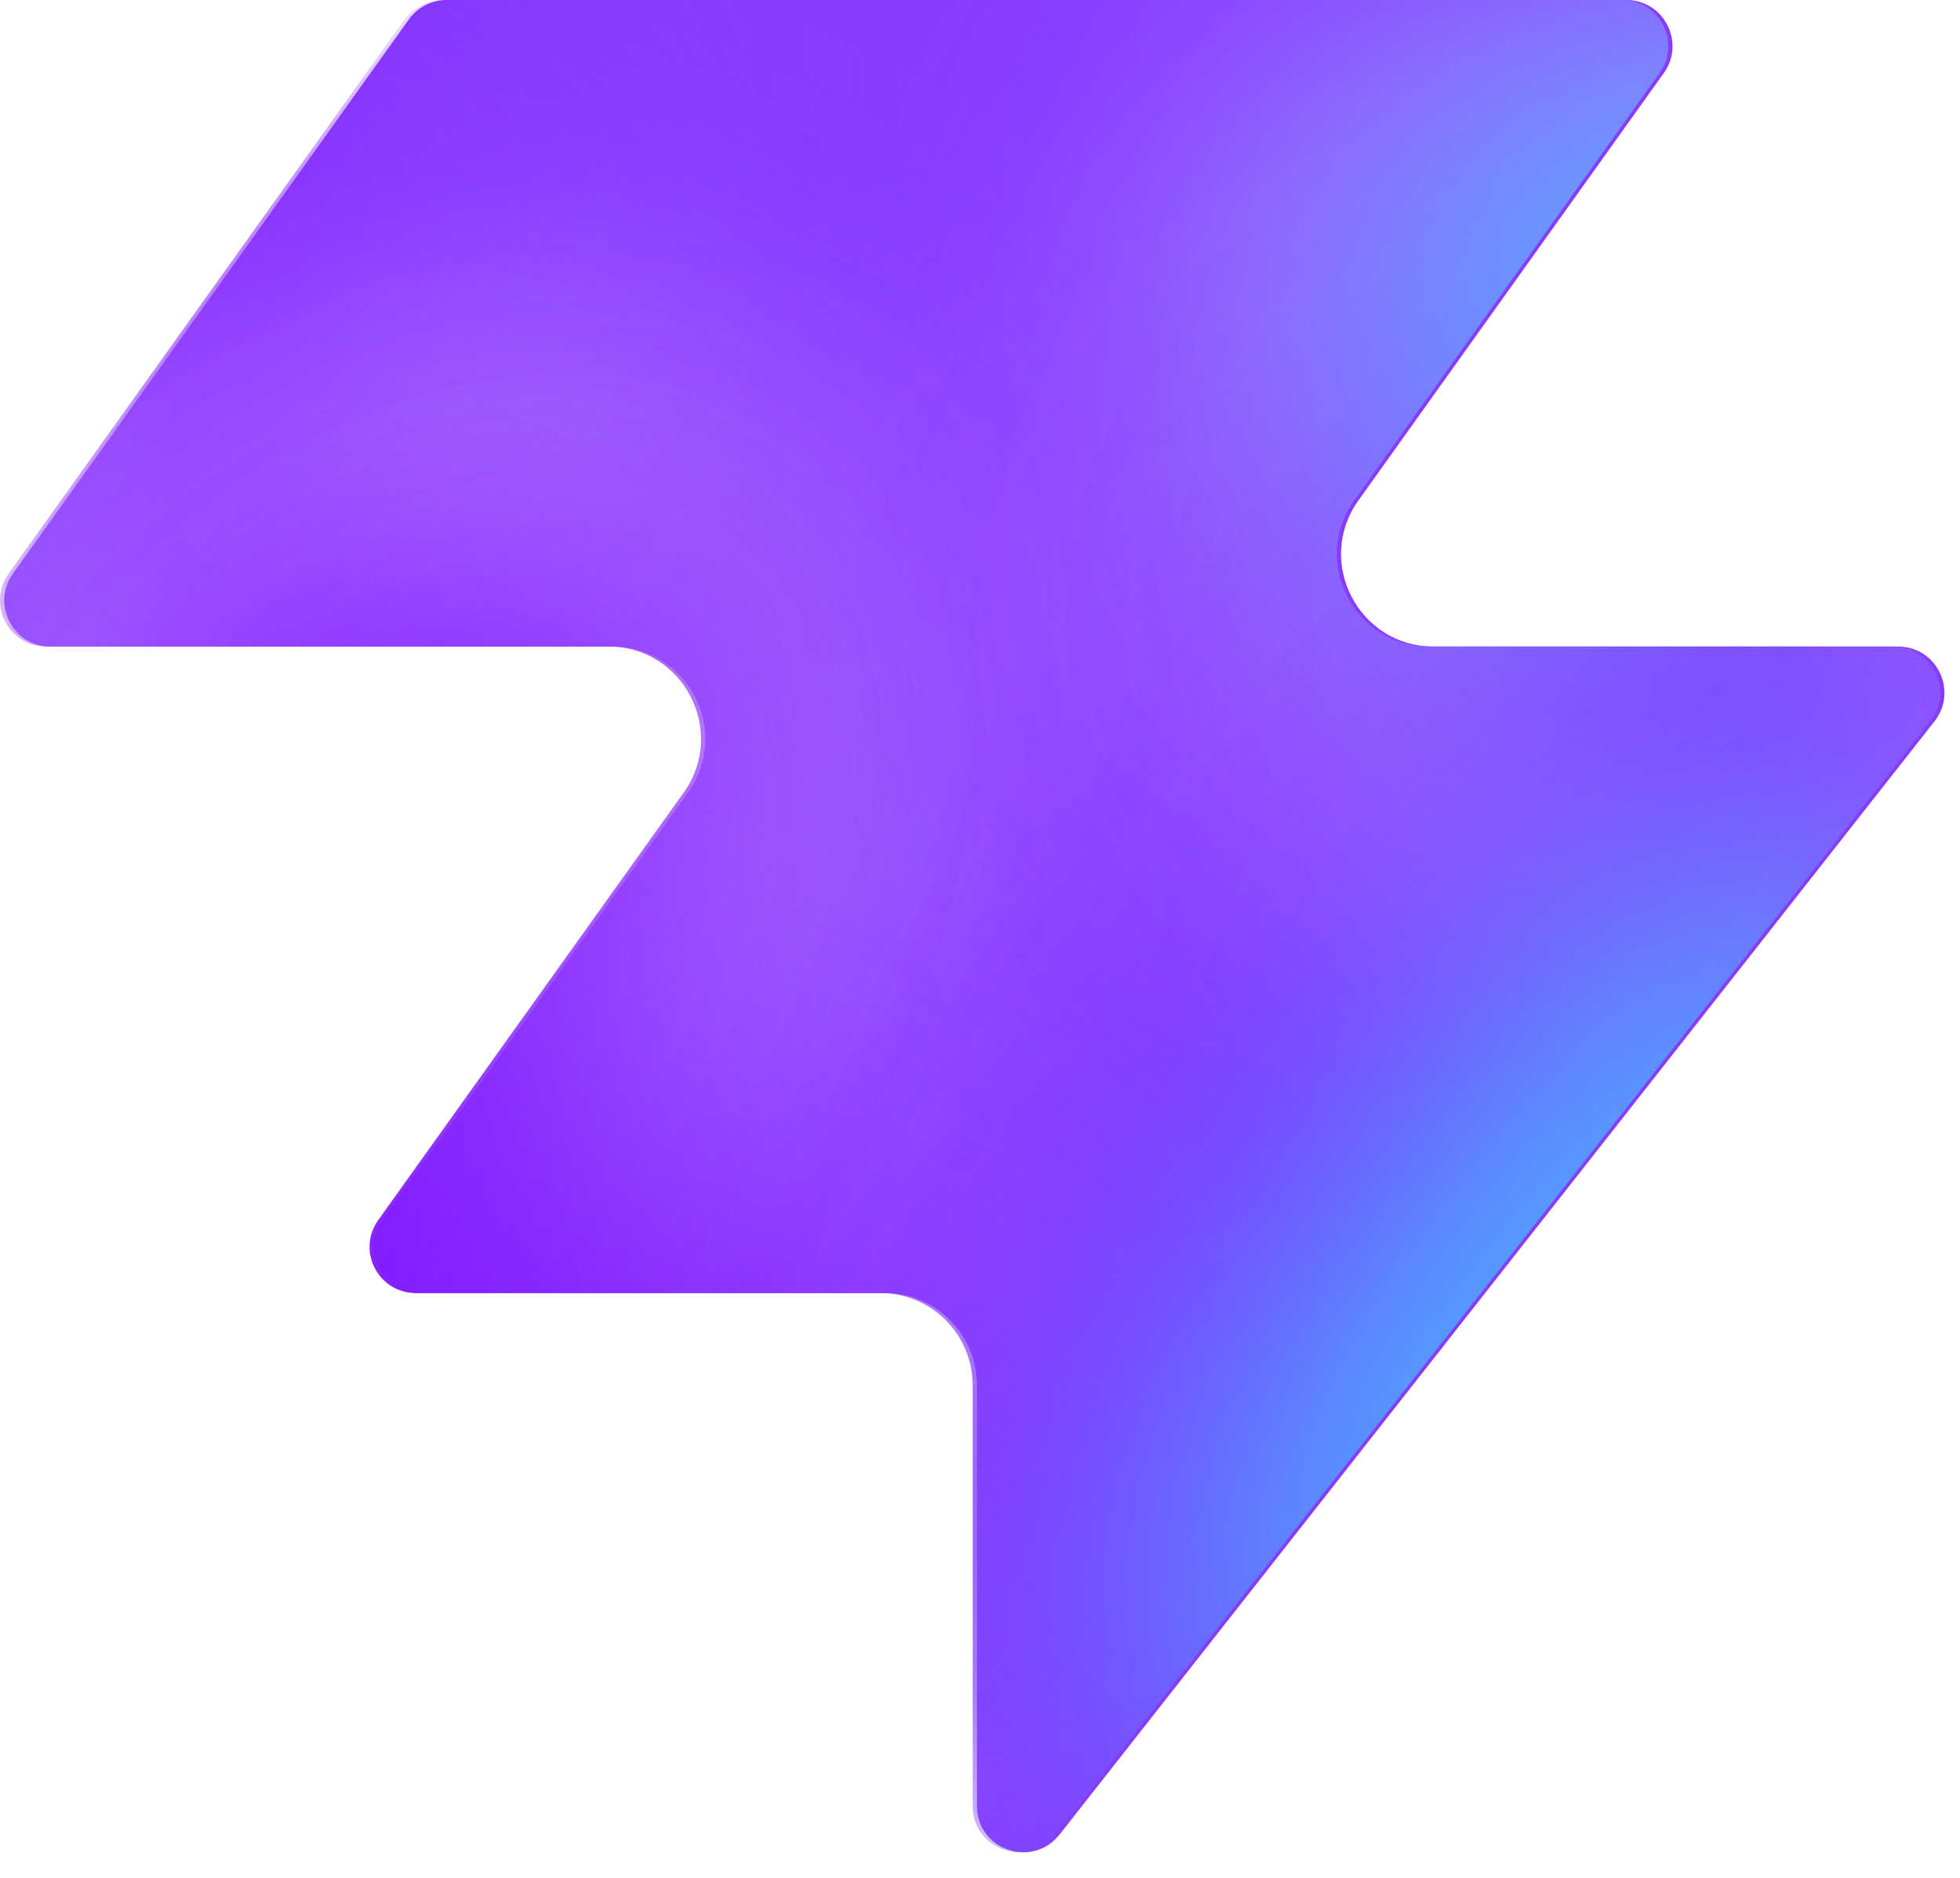
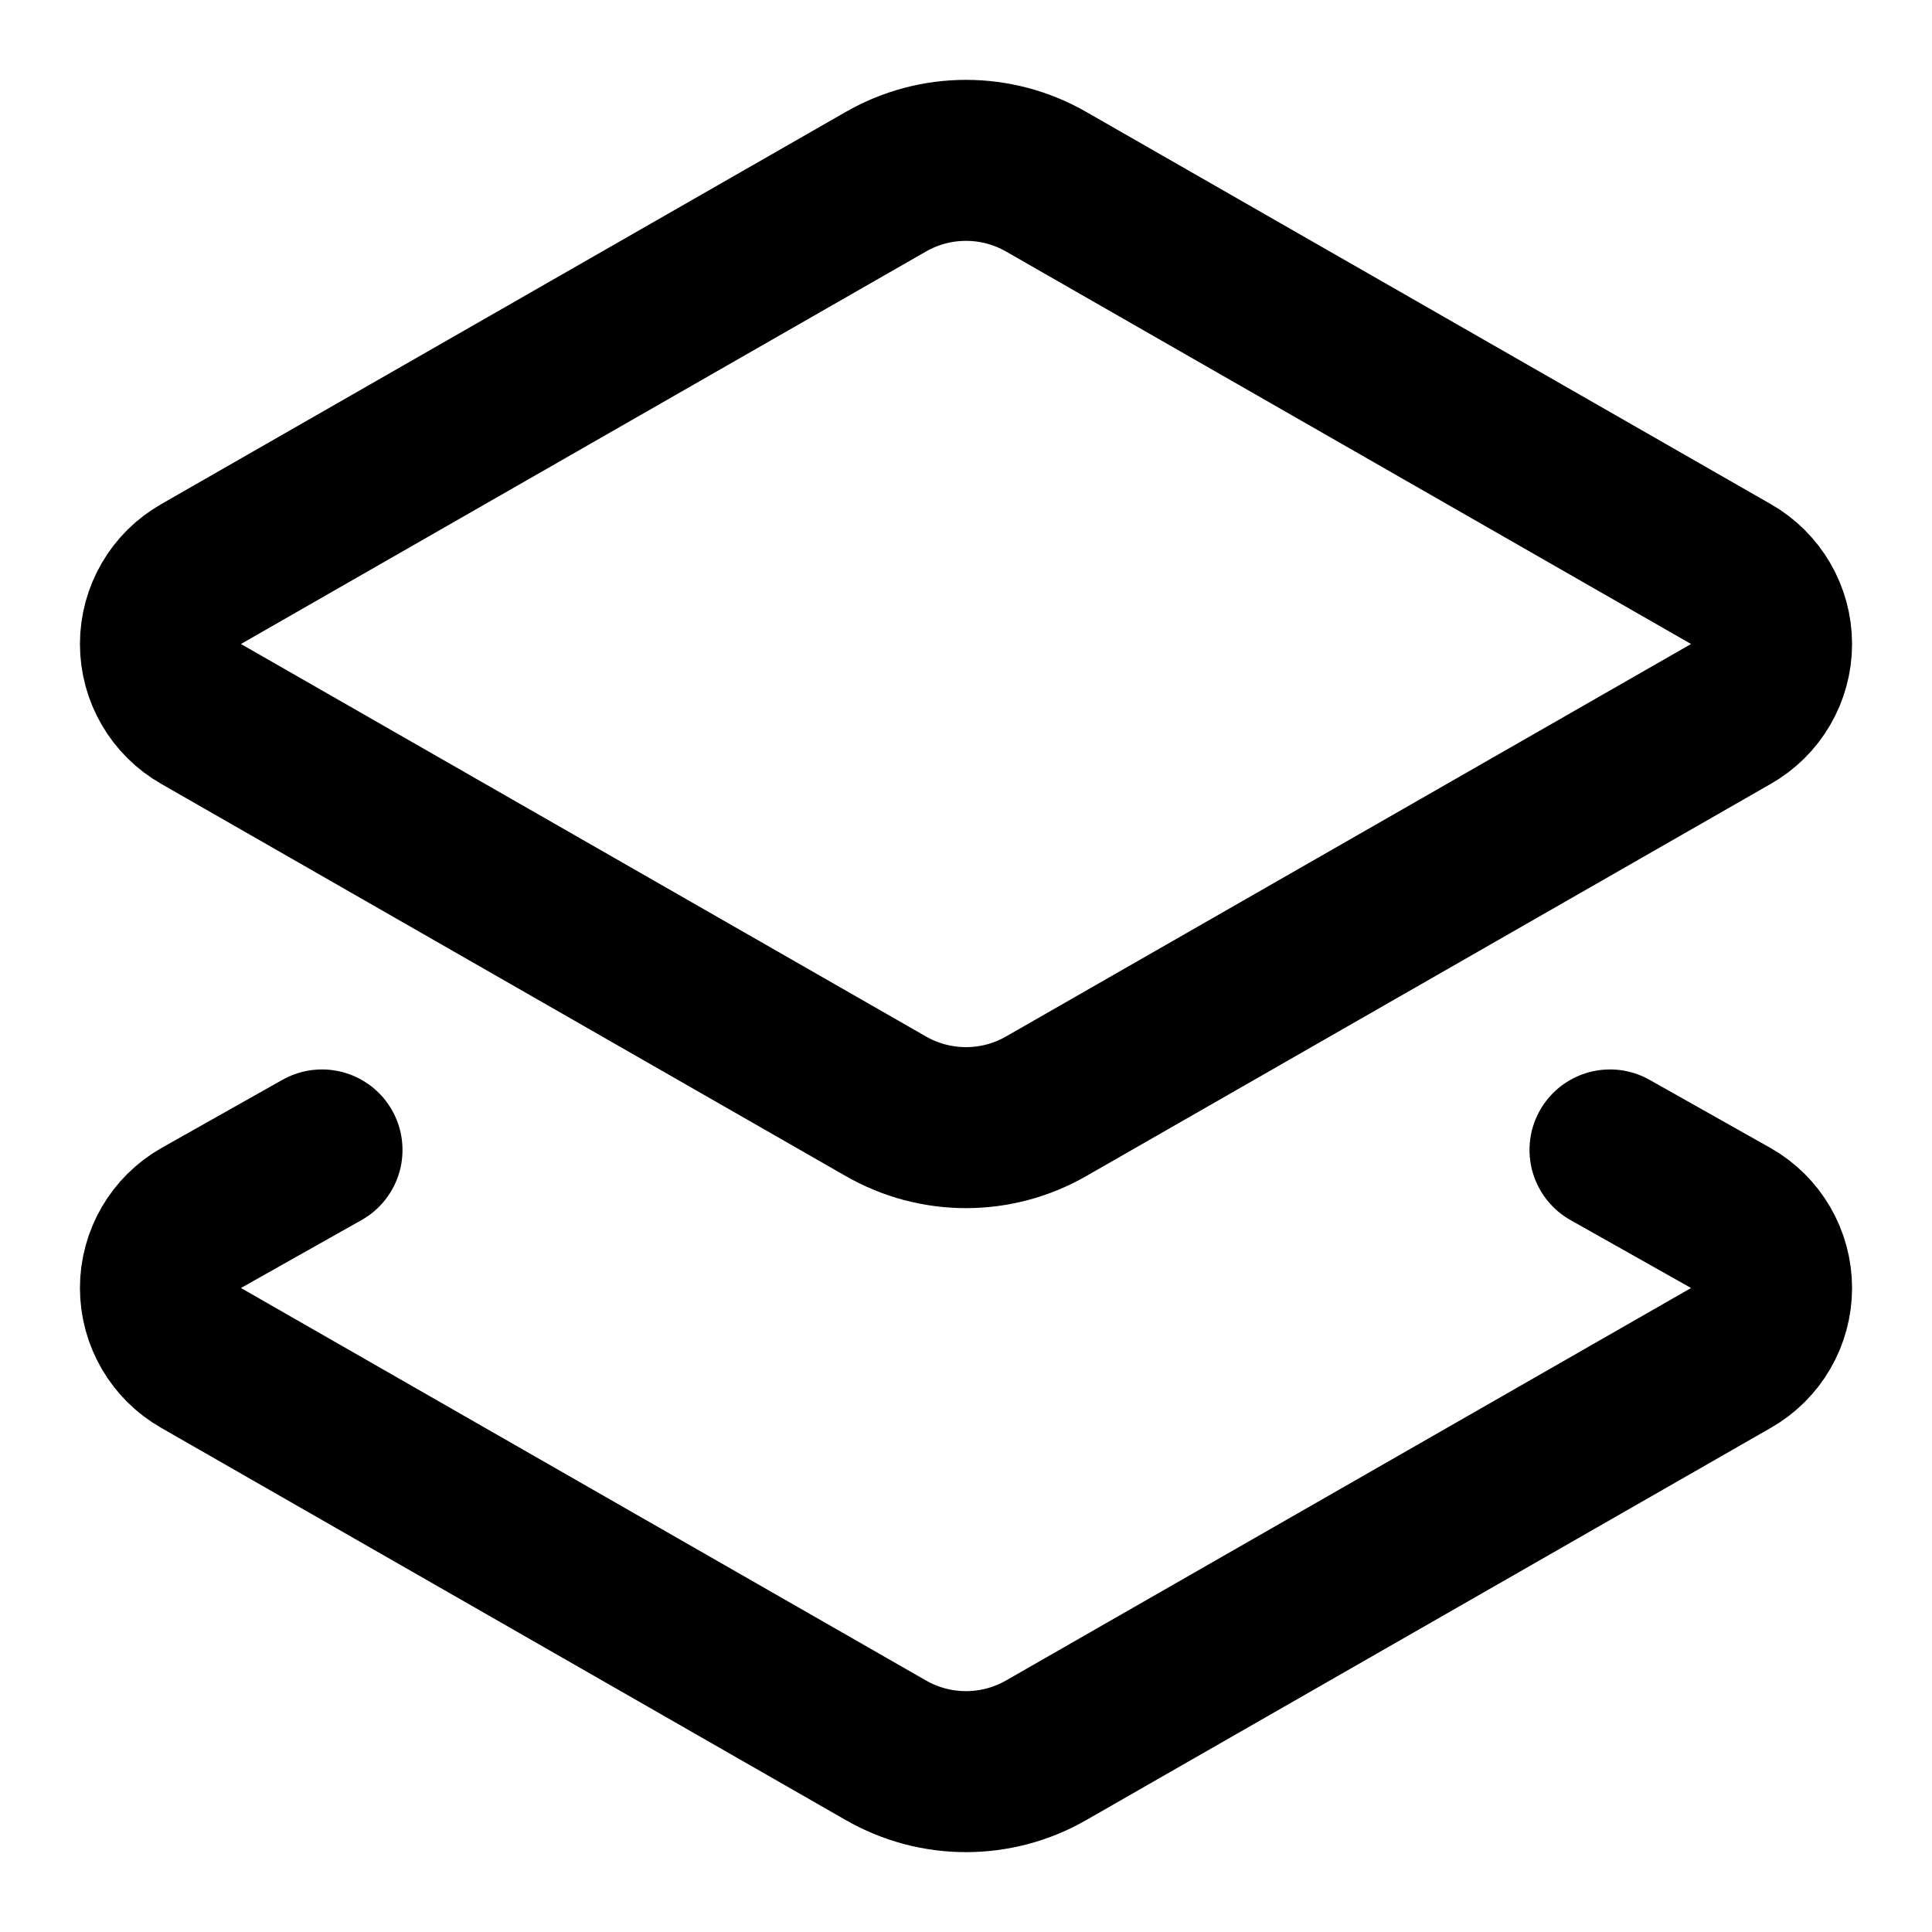
- <svg xmlns="http://www.w3.org/2000/svg" width="48" height="46" fill="none" viewBox="0 0 48 46">
-   <path fill="#863bff" d="M25.946 44.938c-.664.845-2.021.375-2.021-.698V33.937a2.26 2.26 0 0 0-2.262-2.262H10.287c-.92 0-1.456-1.04-.92-1.788l7.48-10.471c1.07-1.497 0-3.578-1.842-3.578H1.237c-.92 0-1.456-1.04-.92-1.788L10.013.474c.214-.297.556-.474.92-.474h28.894c.92 0 1.456 1.04.92 1.788l-7.48 10.471c-1.07 1.498 0 3.579 1.842 3.579h11.377c.943 0 1.473 1.088.89 1.83L25.947 44.94z" style="fill:#863bff;fill:color(display-p3 .525 .23 1);fill-opacity:1" />
-   <mask id="a" width="48" height="46" x="0" y="0" maskUnits="userSpaceOnUse" style="mask-type:alpha">
-     <path fill="#000" d="M25.842 44.938c-.664.844-2.021.375-2.021-.698V33.937a2.26 2.26 0 0 0-2.262-2.262H10.183c-.92 0-1.456-1.04-.92-1.788l7.48-10.471c1.07-1.498 0-3.579-1.842-3.579H1.133c-.92 0-1.456-1.04-.92-1.787L9.91.473c.214-.297.556-.474.92-.474h28.894c.92 0 1.456 1.04.92 1.788l-7.48 10.471c-1.07 1.498 0 3.578 1.842 3.578h11.377c.943 0 1.473 1.088.89 1.832L25.843 44.94z" style="fill:#000;fill-opacity:1" />
-   </mask>
-   <g mask="url(#a)">
-     <g filter="url(#b)">
-       <ellipse cx="5.508" cy="14.704" fill="#ede6ff" rx="5.508" ry="14.704" style="fill:#ede6ff;fill:color(display-p3 .927 .903 1);fill-opacity:1" transform="matrix(.00324 1 1 -.00324 -4.47 31.516)" />
-     </g>
-     <g filter="url(#c)">
-       <ellipse cx="10.399" cy="29.851" fill="#ede6ff" rx="10.399" ry="29.851" style="fill:#ede6ff;fill:color(display-p3 .927 .903 1);fill-opacity:1" transform="matrix(.00324 1 1 -.00324 -39.328 7.883)" />
-     </g>
-     <g filter="url(#d)">
-       <ellipse cx="5.508" cy="30.487" fill="#7e14ff" rx="5.508" ry="30.487" style="fill:#7e14ff;fill:color(display-p3 .492 .077 1);fill-opacity:1" transform="rotate(89.814 -25.913 -14.639)scale(1 -1)" />
-     </g>
-     <g filter="url(#e)">
-       <ellipse cx="5.508" cy="30.599" fill="#7e14ff" rx="5.508" ry="30.599" style="fill:#7e14ff;fill:color(display-p3 .492 .077 1);fill-opacity:1" transform="rotate(89.814 -32.644 -3.334)scale(1 -1)" />
-     </g>
-     <g filter="url(#f)">
-       <ellipse cx="5.508" cy="30.599" fill="#7e14ff" rx="5.508" ry="30.599" style="fill:#7e14ff;fill:color(display-p3 .492 .077 1);fill-opacity:1" transform="matrix(.00324 1 1 -.00324 -34.34 30.47)" />
-     </g>
-     <g filter="url(#g)">
-       <ellipse cx="14.072" cy="22.078" fill="#ede6ff" rx="14.072" ry="22.078" style="fill:#ede6ff;fill:color(display-p3 .927 .903 1);fill-opacity:1" transform="rotate(93.35 24.506 48.493)scale(-1 1)" />
-     </g>
-     <g filter="url(#h)">
-       <ellipse cx="3.47" cy="21.501" fill="#7e14ff" rx="3.47" ry="21.501" style="fill:#7e14ff;fill:color(display-p3 .492 .077 1);fill-opacity:1" transform="rotate(89.009 28.708 47.59)scale(-1 1)" />
-     </g>
-     <g filter="url(#i)">
-       <ellipse cx="3.47" cy="21.501" fill="#7e14ff" rx="3.47" ry="21.501" style="fill:#7e14ff;fill:color(display-p3 .492 .077 1);fill-opacity:1" transform="rotate(89.009 28.708 47.59)scale(-1 1)" />
-     </g>
-     <g filter="url(#j)">
-       <ellipse cx=".387" cy="8.972" fill="#7e14ff" rx="4.407" ry="29.108" style="fill:#7e14ff;fill:color(display-p3 .492 .077 1);fill-opacity:1" transform="rotate(39.51 .387 8.972)" />
-     </g>
-     <g filter="url(#k)">
-       <ellipse cx="47.523" cy="-6.092" fill="#7e14ff" rx="4.407" ry="29.108" style="fill:#7e14ff;fill:color(display-p3 .492 .077 1);fill-opacity:1" transform="rotate(37.892 47.523 -6.092)" />
-     </g>
-     <g filter="url(#l)">
-       <ellipse cx="41.412" cy="6.333" fill="#47bfff" rx="5.971" ry="9.665" style="fill:#47bfff;fill:color(display-p3 .28 .748 1);fill-opacity:1" transform="rotate(37.892 41.412 6.333)" />
-     </g>
-     <g filter="url(#m)">
-       <ellipse cx="-1.879" cy="38.332" fill="#7e14ff" rx="4.407" ry="29.108" style="fill:#7e14ff;fill:color(display-p3 .492 .077 1);fill-opacity:1" transform="rotate(37.892 -1.88 38.332)" />
-     </g>
-     <g filter="url(#n)">
-       <ellipse cx="-1.879" cy="38.332" fill="#7e14ff" rx="4.407" ry="29.108" style="fill:#7e14ff;fill:color(display-p3 .492 .077 1);fill-opacity:1" transform="rotate(37.892 -1.88 38.332)" />
-     </g>
-     <g filter="url(#o)">
-       <ellipse cx="35.651" cy="29.907" fill="#7e14ff" rx="4.407" ry="29.108" style="fill:#7e14ff;fill:color(display-p3 .492 .077 1);fill-opacity:1" transform="rotate(37.892 35.651 29.907)" />
-     </g>
-     <g filter="url(#p)">
-       <ellipse cx="38.418" cy="32.4" fill="#47bfff" rx="5.971" ry="15.297" style="fill:#47bfff;fill:color(display-p3 .28 .748 1);fill-opacity:1" transform="rotate(37.892 38.418 32.4)" />
-     </g>
-   </g>
-   <defs>
-     <filter id="b" width="60.045" height="41.654" x="-19.77" y="16.149" color-interpolation-filters="sRGB" filterUnits="userSpaceOnUse">
-       <feFlood flood-opacity="0" result="BackgroundImageFix" />
-       <feBlend in="SourceGraphic" in2="BackgroundImageFix" result="shape" />
-       <feGaussianBlur result="effect1_foregroundBlur_2002_17158" stdDeviation="7.659" />
-     </filter>
-     <filter id="c" width="90.34" height="51.437" x="-54.613" y="-7.533" color-interpolation-filters="sRGB" filterUnits="userSpaceOnUse">
-       <feFlood flood-opacity="0" result="BackgroundImageFix" />
-       <feBlend in="SourceGraphic" in2="BackgroundImageFix" result="shape" />
-       <feGaussianBlur result="effect1_foregroundBlur_2002_17158" stdDeviation="7.659" />
-     </filter>
-     <filter id="d" width="79.355" height="29.4" x="-49.64" y="2.03" color-interpolation-filters="sRGB" filterUnits="userSpaceOnUse">
-       <feFlood flood-opacity="0" result="BackgroundImageFix" />
-       <feBlend in="SourceGraphic" in2="BackgroundImageFix" result="shape" />
-       <feGaussianBlur result="effect1_foregroundBlur_2002_17158" stdDeviation="4.596" />
-     </filter>
-     <filter id="e" width="79.579" height="29.4" x="-45.045" y="20.029" color-interpolation-filters="sRGB" filterUnits="userSpaceOnUse">
-       <feFlood flood-opacity="0" result="BackgroundImageFix" />
-       <feBlend in="SourceGraphic" in2="BackgroundImageFix" result="shape" />
-       <feGaussianBlur result="effect1_foregroundBlur_2002_17158" stdDeviation="4.596" />
-     </filter>
-     <filter id="f" width="79.579" height="29.4" x="-43.513" y="21.178" color-interpolation-filters="sRGB" filterUnits="userSpaceOnUse">
-       <feFlood flood-opacity="0" result="BackgroundImageFix" />
-       <feBlend in="SourceGraphic" in2="BackgroundImageFix" result="shape" />
-       <feGaussianBlur result="effect1_foregroundBlur_2002_17158" stdDeviation="4.596" />
-     </filter>
-     <filter id="g" width="74.749" height="58.852" x="15.756" y="-17.901" color-interpolation-filters="sRGB" filterUnits="userSpaceOnUse">
-       <feFlood flood-opacity="0" result="BackgroundImageFix" />
-       <feBlend in="SourceGraphic" in2="BackgroundImageFix" result="shape" />
-       <feGaussianBlur result="effect1_foregroundBlur_2002_17158" stdDeviation="7.659" />
-     </filter>
-     <filter id="h" width="61.377" height="25.362" x="23.548" y="2.284" color-interpolation-filters="sRGB" filterUnits="userSpaceOnUse">
-       <feFlood flood-opacity="0" result="BackgroundImageFix" />
-       <feBlend in="SourceGraphic" in2="BackgroundImageFix" result="shape" />
-       <feGaussianBlur result="effect1_foregroundBlur_2002_17158" stdDeviation="4.596" />
-     </filter>
-     <filter id="i" width="61.377" height="25.362" x="23.548" y="2.284" color-interpolation-filters="sRGB" filterUnits="userSpaceOnUse">
-       <feFlood flood-opacity="0" result="BackgroundImageFix" />
-       <feBlend in="SourceGraphic" in2="BackgroundImageFix" result="shape" />
-       <feGaussianBlur result="effect1_foregroundBlur_2002_17158" stdDeviation="4.596" />
-     </filter>
-     <filter id="j" width="56.045" height="63.649" x="-27.636" y="-22.853" color-interpolation-filters="sRGB" filterUnits="userSpaceOnUse">
-       <feFlood flood-opacity="0" result="BackgroundImageFix" />
-       <feBlend in="SourceGraphic" in2="BackgroundImageFix" result="shape" />
-       <feGaussianBlur result="effect1_foregroundBlur_2002_17158" stdDeviation="4.596" />
-     </filter>
-     <filter id="k" width="54.814" height="64.646" x="20.116" y="-38.415" color-interpolation-filters="sRGB" filterUnits="userSpaceOnUse">
-       <feFlood flood-opacity="0" result="BackgroundImageFix" />
-       <feBlend in="SourceGraphic" in2="BackgroundImageFix" result="shape" />
-       <feGaussianBlur result="effect1_foregroundBlur_2002_17158" stdDeviation="4.596" />
-     </filter>
-     <filter id="l" width="33.541" height="35.313" x="24.641" y="-11.323" color-interpolation-filters="sRGB" filterUnits="userSpaceOnUse">
-       <feFlood flood-opacity="0" result="BackgroundImageFix" />
-       <feBlend in="SourceGraphic" in2="BackgroundImageFix" result="shape" />
-       <feGaussianBlur result="effect1_foregroundBlur_2002_17158" stdDeviation="4.596" />
-     </filter>
-     <filter id="m" width="54.814" height="64.646" x="-29.286" y="6.009" color-interpolation-filters="sRGB" filterUnits="userSpaceOnUse">
-       <feFlood flood-opacity="0" result="BackgroundImageFix" />
-       <feBlend in="SourceGraphic" in2="BackgroundImageFix" result="shape" />
-       <feGaussianBlur result="effect1_foregroundBlur_2002_17158" stdDeviation="4.596" />
-     </filter>
-     <filter id="n" width="54.814" height="64.646" x="-29.286" y="6.009" color-interpolation-filters="sRGB" filterUnits="userSpaceOnUse">
-       <feFlood flood-opacity="0" result="BackgroundImageFix" />
-       <feBlend in="SourceGraphic" in2="BackgroundImageFix" result="shape" />
-       <feGaussianBlur result="effect1_foregroundBlur_2002_17158" stdDeviation="4.596" />
-     </filter>
-     <filter id="o" width="54.814" height="64.646" x="8.244" y="-2.416" color-interpolation-filters="sRGB" filterUnits="userSpaceOnUse">
-       <feFlood flood-opacity="0" result="BackgroundImageFix" />
-       <feBlend in="SourceGraphic" in2="BackgroundImageFix" result="shape" />
-       <feGaussianBlur result="effect1_foregroundBlur_2002_17158" stdDeviation="4.596" />
-     </filter>
-     <filter id="p" width="39.409" height="43.623" x="18.713" y="10.588" color-interpolation-filters="sRGB" filterUnits="userSpaceOnUse">
-       <feFlood flood-opacity="0" result="BackgroundImageFix" />
-       <feBlend in="SourceGraphic" in2="BackgroundImageFix" result="shape" />
-       <feGaussianBlur result="effect1_foregroundBlur_2002_17158" stdDeviation="4.596" />
-     </filter>
-   </defs>
+ <svg xmlns="http://www.w3.org/2000/svg" width="24" height="24" viewBox="0 0 24 24" fill="none" stroke="currentColor" stroke-width="2" stroke-linecap="round" stroke-linejoin="round" class="lucide lucide-layers2-icon lucide-layers-2">
+   <path d="M13 13.74a2 2 0 0 1-2 0L2.5 8.87a1 1 0 0 1 0-1.74L11 2.26a2 2 0 0 1 2 0l8.5 4.87a1 1 0 0 1 0 1.74z" />
+   <path d="m20 14.285 1.5.845a1 1 0 0 1 0 1.74L13 21.74a2 2 0 0 1-2 0l-8.5-4.87a1 1 0 0 1 0-1.74l1.5-.845" />
</svg>
